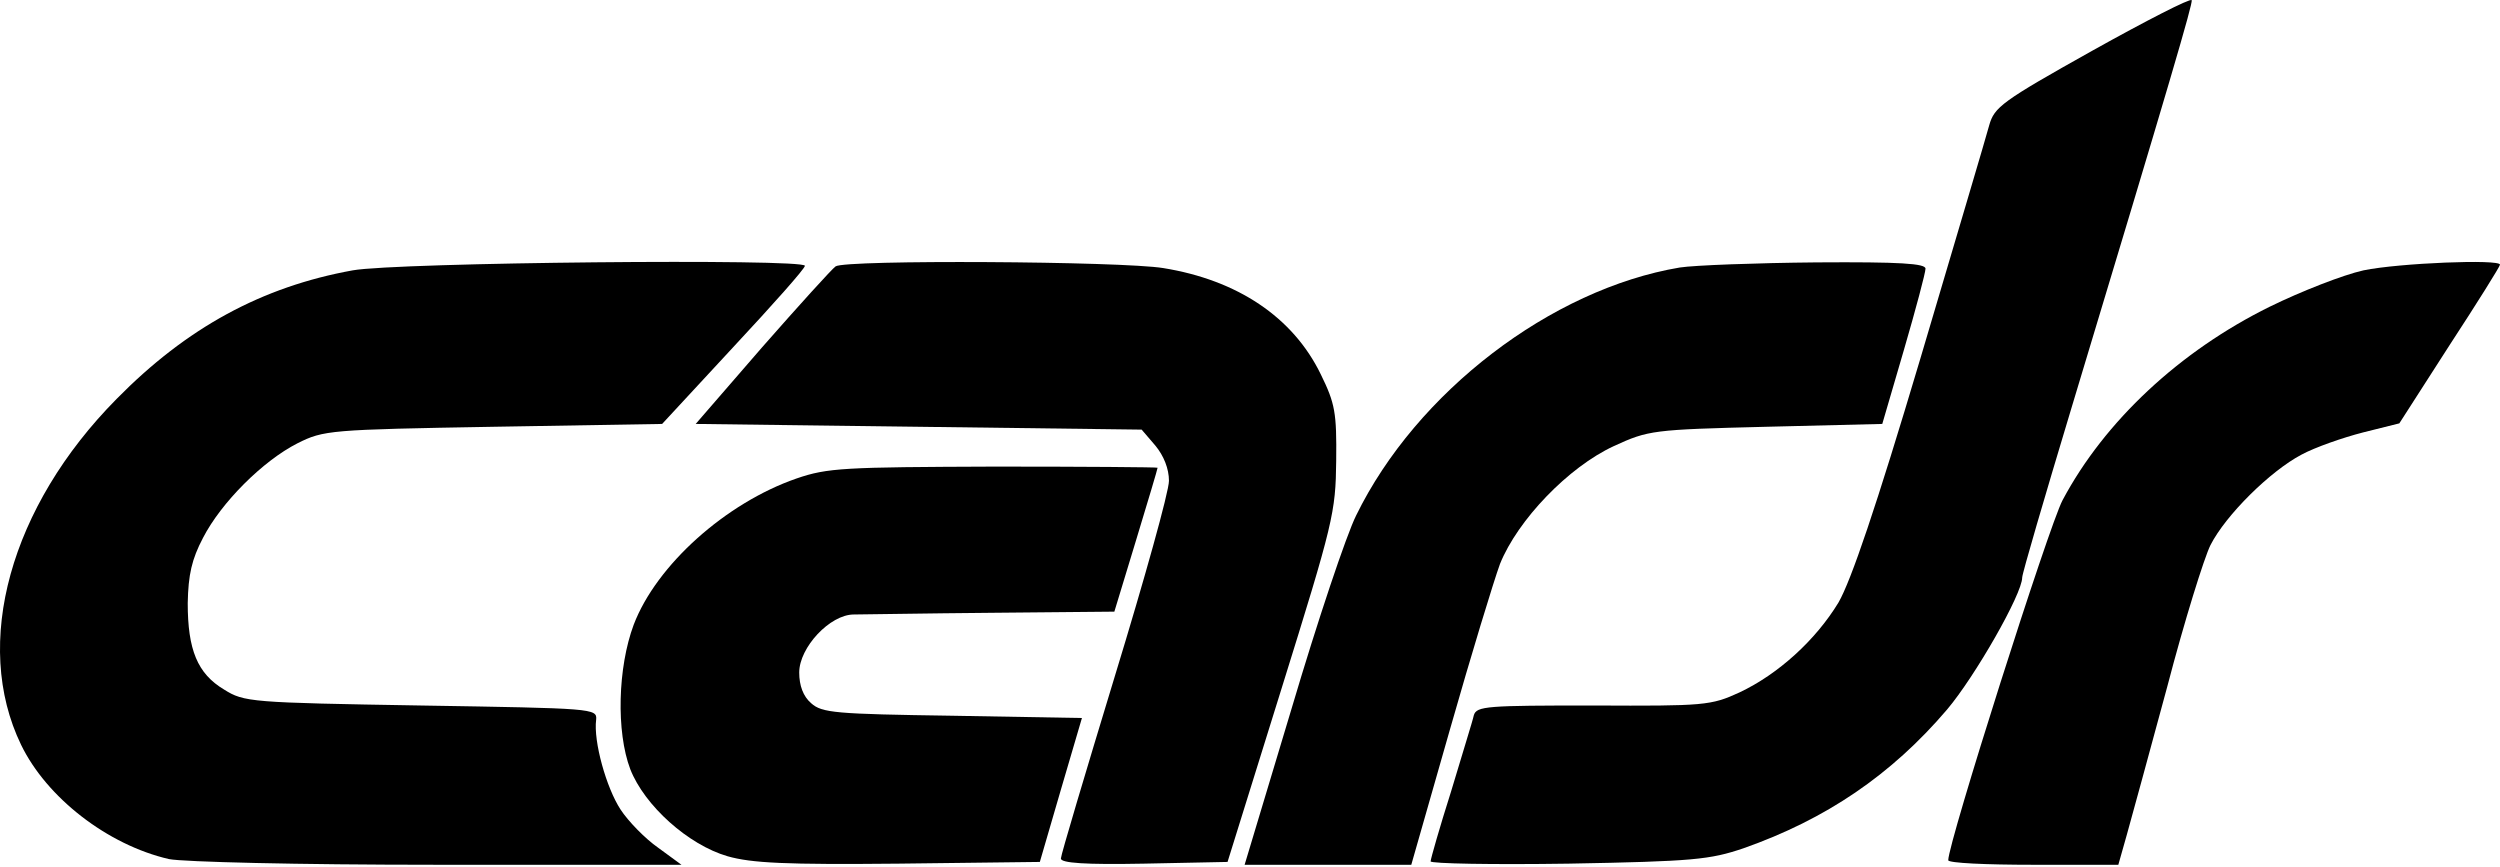
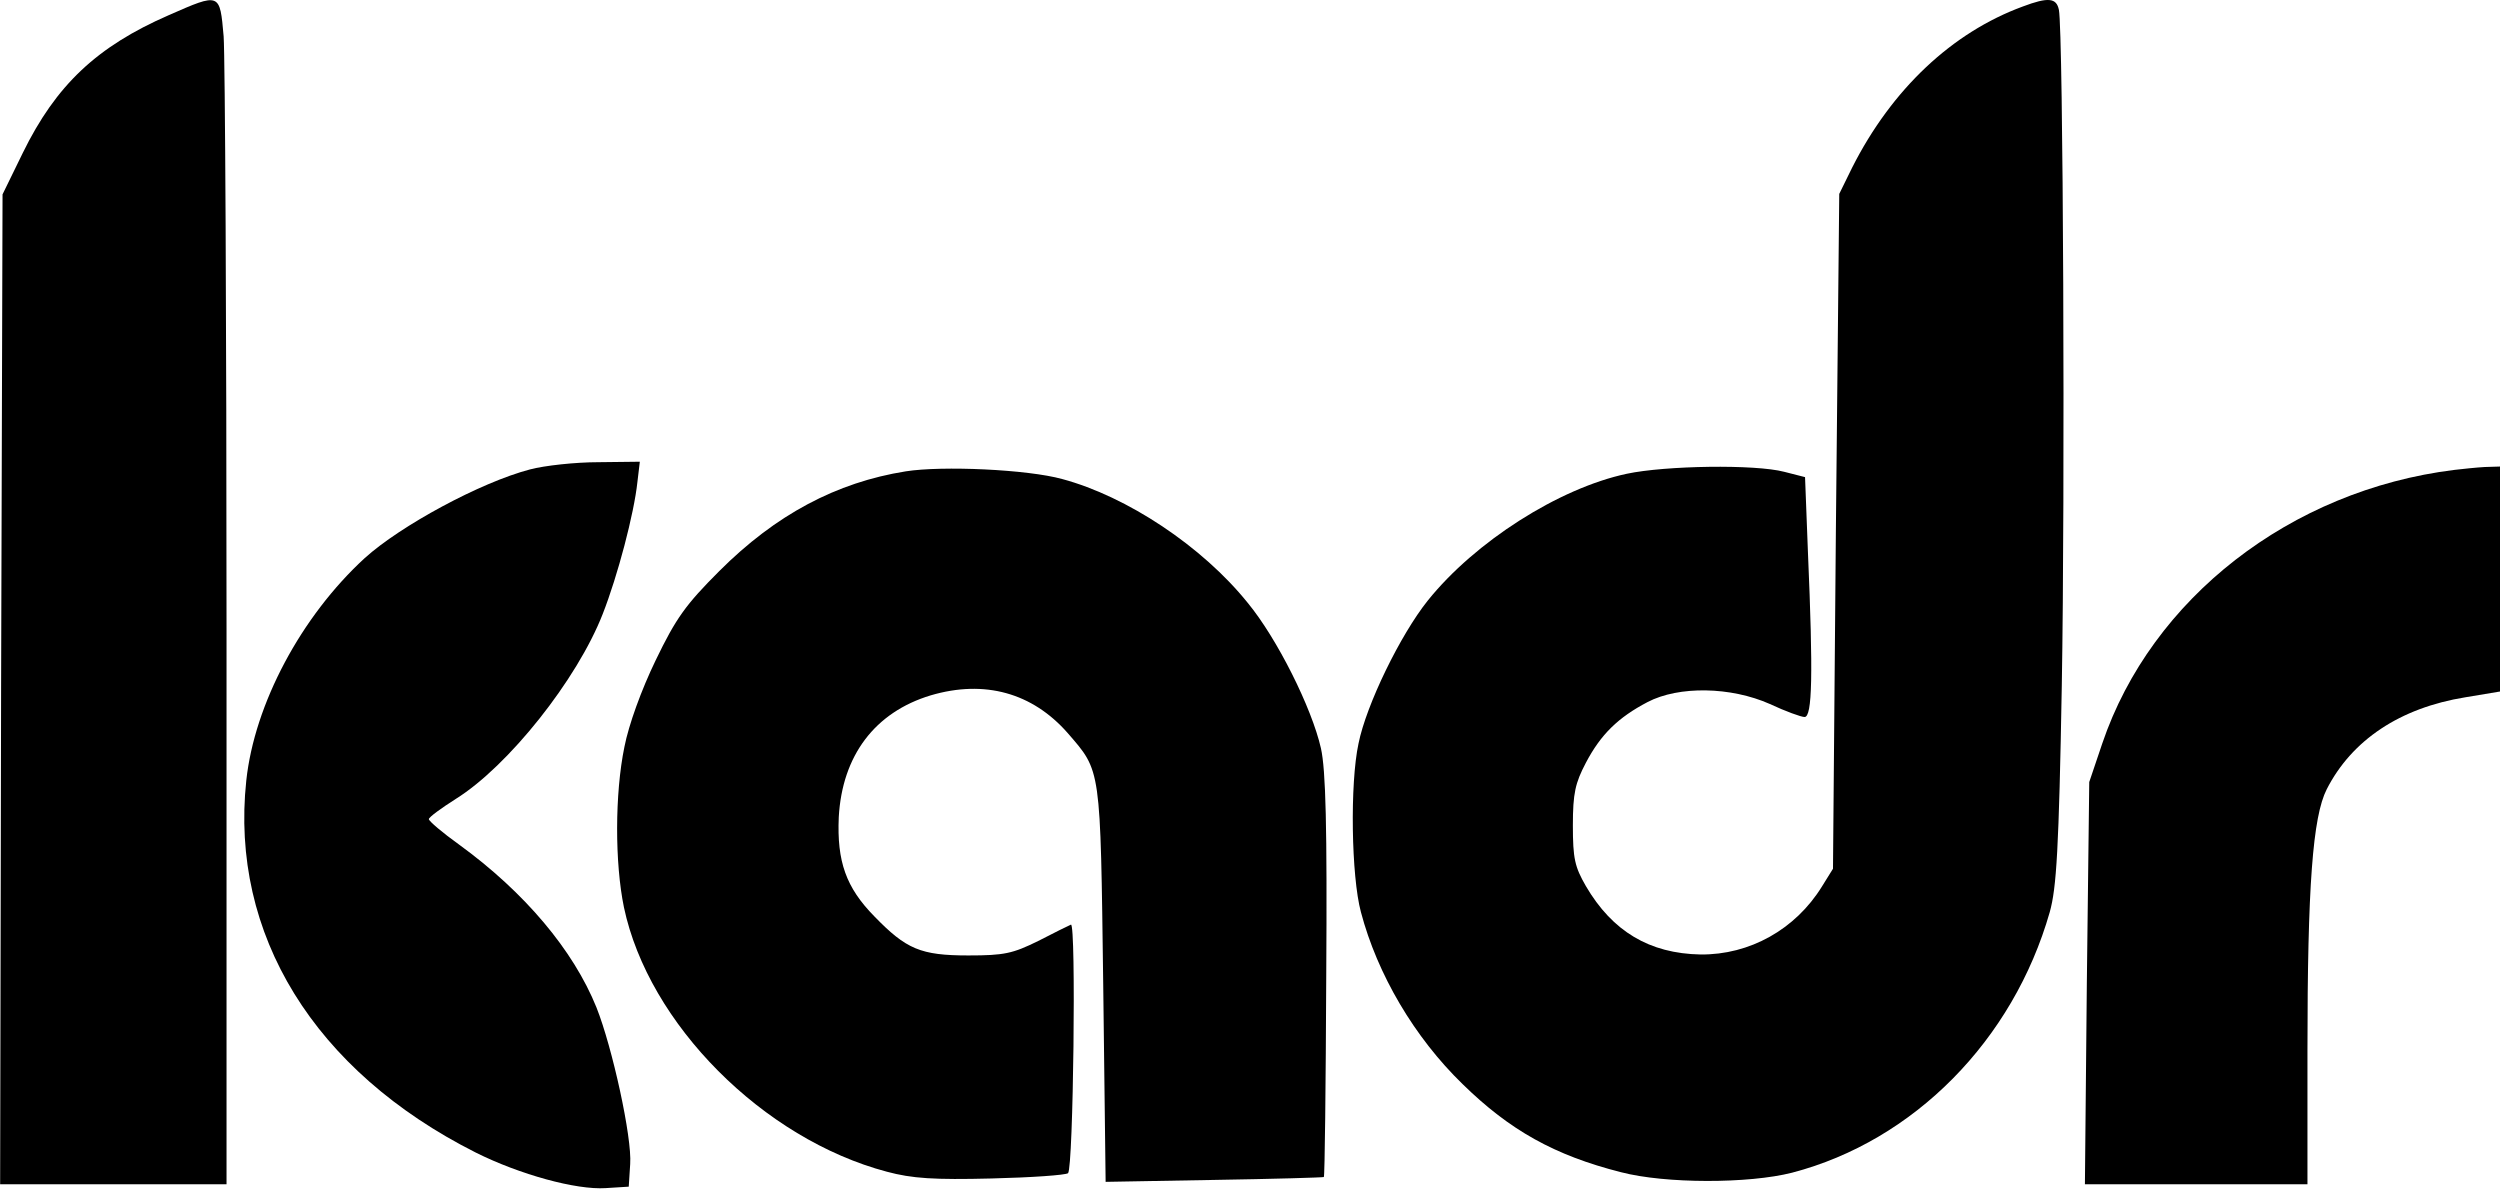
- <svg xmlns="http://www.w3.org/2000/svg" width="586" height="203" viewBox="0 0 586 203" fill="none">
-   <path d="M490.403 11.903C469.203 23.77 467.469 25.104 466.269 29.37C465.603 31.904 458.269 56.57 450.136 84.037C439.736 118.97 433.869 136.17 430.936 141.237C425.603 150.037 416.803 158.037 407.736 162.304C401.069 165.37 399.603 165.504 373.469 165.37C348.536 165.37 346.136 165.504 345.469 167.637C345.203 168.97 342.669 176.97 340.136 185.504C337.469 193.904 335.336 201.37 335.336 201.904C335.336 202.437 349.869 202.704 367.736 202.437C396.936 201.904 400.803 201.504 408.669 198.837C428.003 192.037 443.336 181.637 456.403 166.304C462.936 158.57 474.003 139.237 474.003 135.37C474.003 134.437 479.203 116.704 485.469 95.903C508.936 18.17 514.003 0.837 513.736 0.037C513.469 -0.496 503.069 4.837 490.403 11.903Z" fill="black" />
-   <path d="M82.67 63.37C61.336 67.237 43.736 76.837 27.336 93.504C2.403 118.704 -6.53 150.837 4.936 174.57C10.936 186.97 25.203 198.037 39.603 201.37C42.936 202.037 69.603 202.704 102.536 202.704H159.736L154.27 198.704C151.203 196.57 147.203 192.437 145.47 189.77C142.136 184.704 139.07 173.77 139.736 168.704C140.003 166.037 139.07 166.037 98.67 165.37C58.67 164.704 57.203 164.57 52.536 161.637C46.27 157.904 44.003 152.304 44.003 141.37C44.136 134.704 44.936 131.104 47.603 126.037C51.87 117.77 61.603 108.037 69.736 103.904C75.87 100.837 77.203 100.704 115.603 100.037L155.203 99.37L171.87 81.37C181.07 71.504 188.67 62.97 188.67 62.304C188.67 60.57 92.936 61.504 82.67 63.37Z" fill="black" />
-   <path d="M195.87 62.437C195.07 62.97 187.337 71.504 178.67 81.37L163.07 99.37L215.337 100.037L267.604 100.704L270.804 104.437C272.804 106.837 274.004 109.904 274.004 112.704C274.004 115.237 268.27 135.77 261.337 158.437C254.404 181.237 248.67 200.437 248.67 201.237C248.67 202.304 254.404 202.704 268.137 202.437L287.737 202.037L300.404 161.37C312.537 122.437 313.07 120.17 313.204 108.037C313.337 96.704 312.937 94.57 309.604 87.77C303.07 74.304 290.004 65.637 272.67 62.837C262.937 61.237 198.137 60.837 195.87 62.437Z" fill="black" />
-   <path d="M393.738 62.704C363.605 67.77 332.005 91.904 317.872 120.837C315.605 125.37 308.805 145.637 302.805 165.904L291.738 202.704H311.205H330.805L339.872 170.97C344.805 153.637 350.138 136.17 351.605 132.17C355.738 121.904 367.605 109.504 378.272 104.57C386.405 100.837 387.338 100.704 414.005 100.037L441.205 99.37L446.272 82.037C449.072 72.437 451.338 63.904 451.338 62.97C451.338 61.77 445.472 61.37 425.738 61.504C411.605 61.637 397.205 62.17 393.738 62.704Z" fill="black" />
-   <path d="M554.001 63.37C549.201 64.437 539.335 68.304 532.001 71.904C510.935 82.304 493.335 98.704 483.468 117.237C480.268 123.237 456.668 197.504 456.668 201.637C456.668 202.304 465.601 202.704 476.535 202.704H496.535L498.535 195.637C499.601 191.904 503.868 176.17 508.001 160.97C512.001 145.637 516.668 130.704 518.135 127.77C521.735 120.704 532.135 110.437 539.468 106.57C542.668 104.837 549.201 102.57 553.868 101.37L562.401 99.237L574.135 80.97C580.668 70.97 586.001 62.437 586.001 62.037C586.001 60.704 562.401 61.637 554.001 63.37Z" fill="black" />
-   <path d="M186.671 112.17C170.138 117.904 153.871 132.437 148.538 146.437C144.804 156.437 144.404 171.504 147.738 180.304C151.071 188.837 161.338 198.037 170.538 200.704C176.138 202.304 184.138 202.704 210.671 202.437L243.738 202.037L248.671 185.104L253.604 168.304L223.338 167.77C195.738 167.37 192.671 167.104 190.138 164.837C188.271 163.237 187.338 160.704 187.338 157.637C187.338 151.77 194.538 144.037 200.138 144.037C202.271 144.037 216.938 143.77 232.671 143.637L261.204 143.37L266.271 126.704C269.071 117.504 271.338 109.904 271.338 109.637C271.338 109.504 254.138 109.37 233.071 109.37C197.871 109.504 194.004 109.637 186.671 112.17Z" fill="black" />
+ <svg xmlns="http://www.w3.org/2000/svg" width="519" height="247" viewBox="0 0 519 247" fill="none">
+   <g transform="translate(0.028,246.852) scale(0.1,-0.1)" fill="#000000" stroke="none">
+     <path d="M350 2437 c-149 -65 -234 -145 -303 -286 l-42 -86 -3 -1027 -2 -1028 235 0 235 0 0 1153 c0 635 -3 1188 -6 1230 -8 91 -7 91 -114 44z" />
+     <path d="M4199 2455 c-147 -54 -272 -172 -354 -334 l-27 -55 -7 -700 -6 -701 -23 -37 c-55 -89 -150 -142 -252 -141 -106 2 -183 48 -238 142 -23 40 -27 57 -27 126 0 67 5 88 27 130 31 59 67 94 128 126 65 34 173 32 254 -4 32 -15 65 -27 72 -27 16 0 18 87 7 342 l-6 156 -43 11 c-61 16 -247 13 -327 -4 -141 -30 -315 -141 -413 -263 -57 -71 -128 -217 -144 -297 -18 -83 -15 -276 5 -350 34 -129 111 -260 211 -357 98 -96 191 -148 329 -183 92 -24 265 -24 355 -1 253 66 459 275 535 541 14 50 19 130 25 470 7 398 3 1357 -6 1403 -5 25 -22 27 -75 7z" />
+     <path d="M1100 1494 c-103 -27 -269 -117 -343 -184 -132 -121 -229 -303 -246 -462 -34 -319 141 -603 476 -772 92 -46 209 -78 270 -74 l48 3 3 47 c4 55 -37 242 -70 325 -48 119 -149 239 -285 338 -35 25 -63 49 -63 53 0 4 26 23 56 42 109 68 252 248 305 384 31 79 65 208 72 274 l5 42 -86 -1 c-48 0 -112 -7 -142 -15z" />
+     <path d="M1880 1490 c-144 -23 -270 -90 -387 -207 -70 -70 -90 -98 -132 -185 -30 -62 -56 -134 -65 -180 -20 -97 -20 -241 -1 -333 51 -242 289 -481 546 -549 52 -14 98 -17 217 -14 83 2 154 7 159 11 11 11 17 520 6 516 -5 -2 -35 -17 -68 -34 -53 -26 -70 -30 -145 -30 -99 0 -129 13 -195 81 -59 60 -78 114 -74 206 7 128 75 218 191 253 112 33 211 5 284 -78 70 -81 68 -68 74 -522 l5 -410 225 4 c124 2 226 5 228 6 2 2 4 189 5 417 2 312 -1 428 -11 473 -19 84 -91 228 -152 302 -95 118 -251 221 -385 257 -72 20 -249 28 -325 16z" />
+     <path d="M5095 1493 c-340 -42 -629 -267 -731 -568 l-27 -80 -5 -417 -4 -418 231 0 231 0 0 278 c0 341 11 485 40 542 52 102 152 169 288 191 l72 12 0 233 0 234 -32 -1 c-18 -1 -46 -4 -63 -6z" />
+   </g>
</svg>
